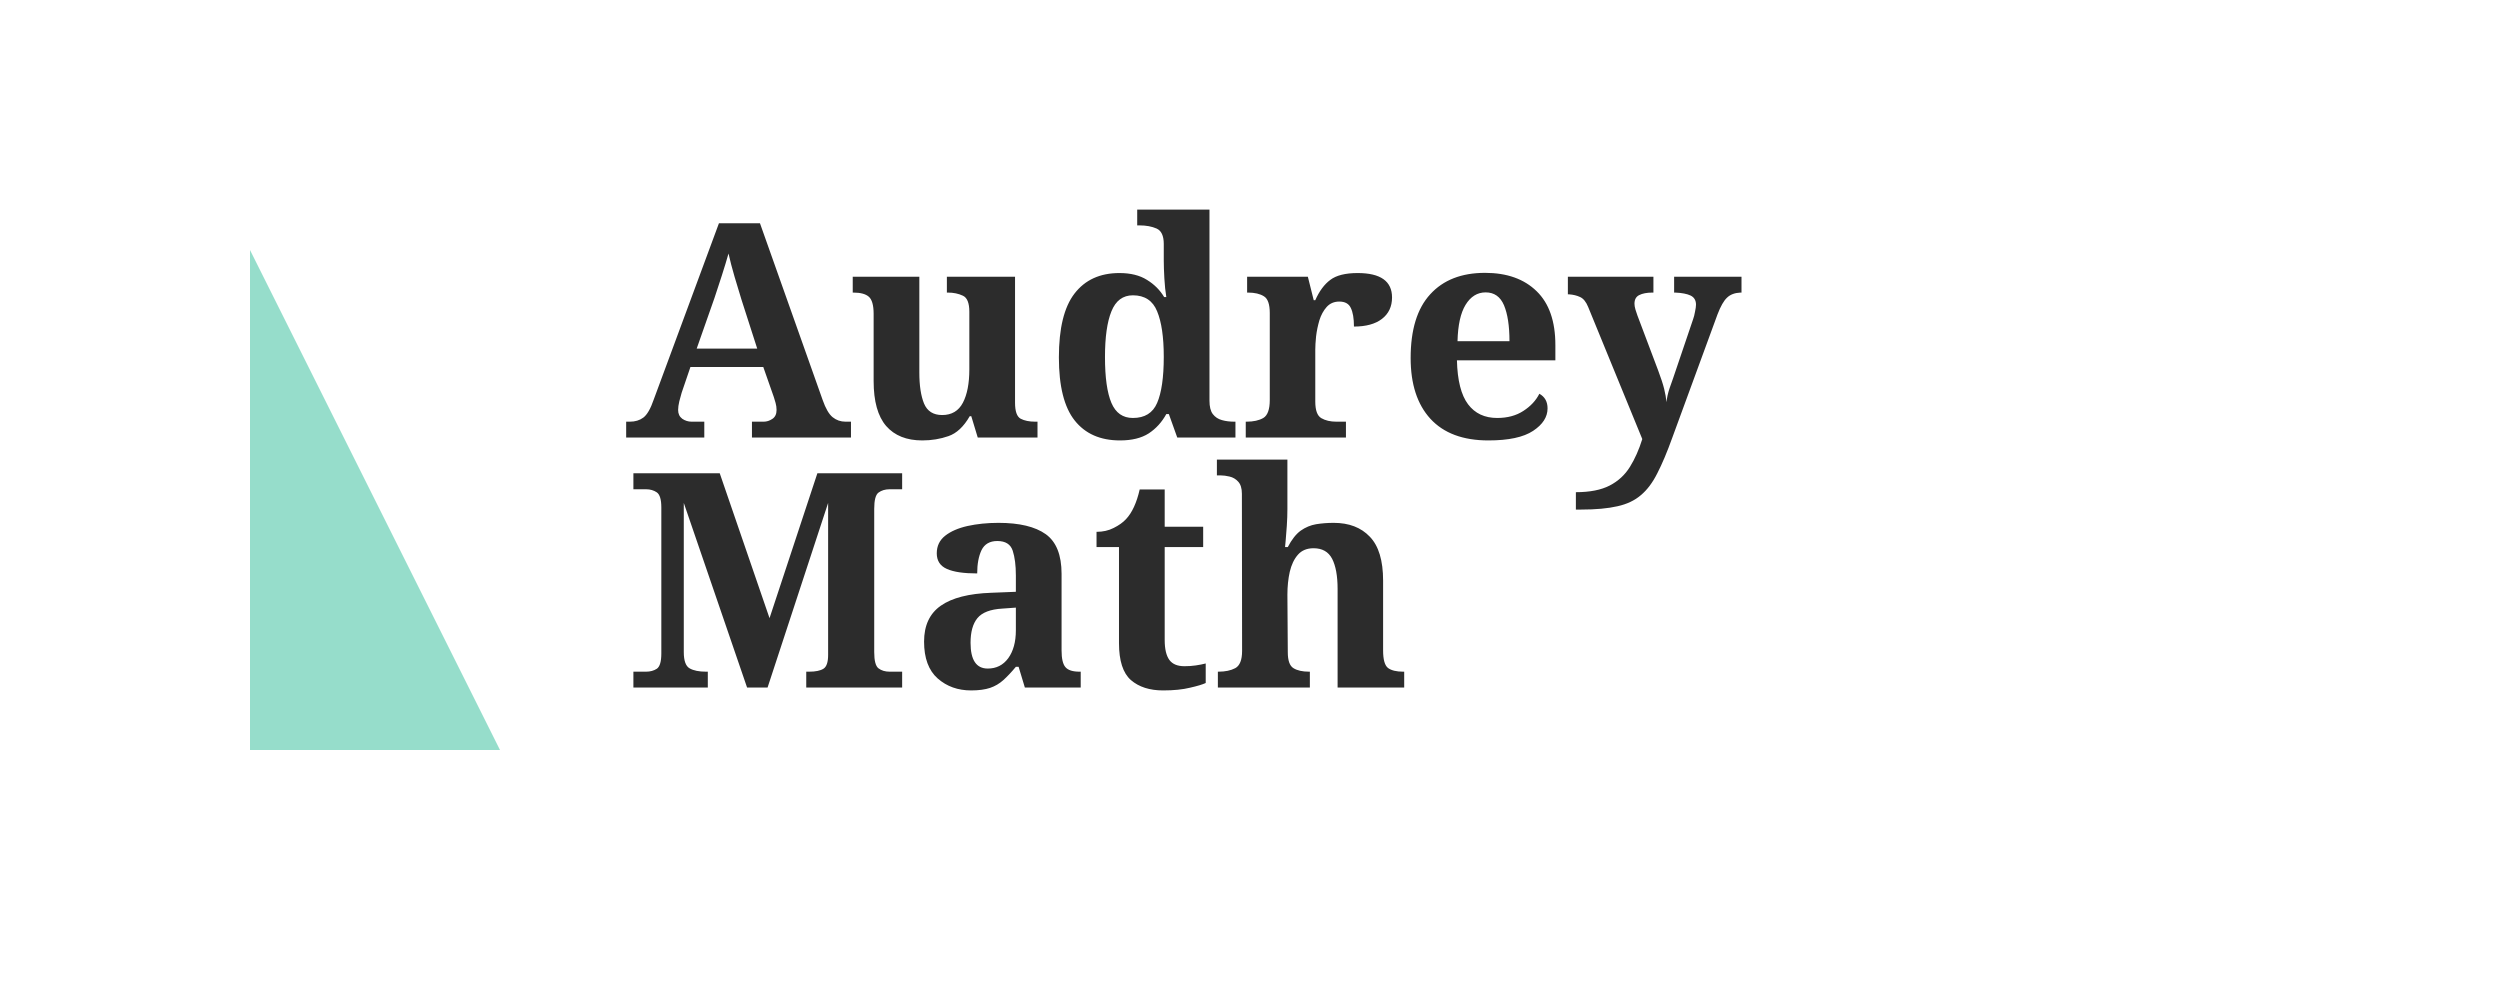
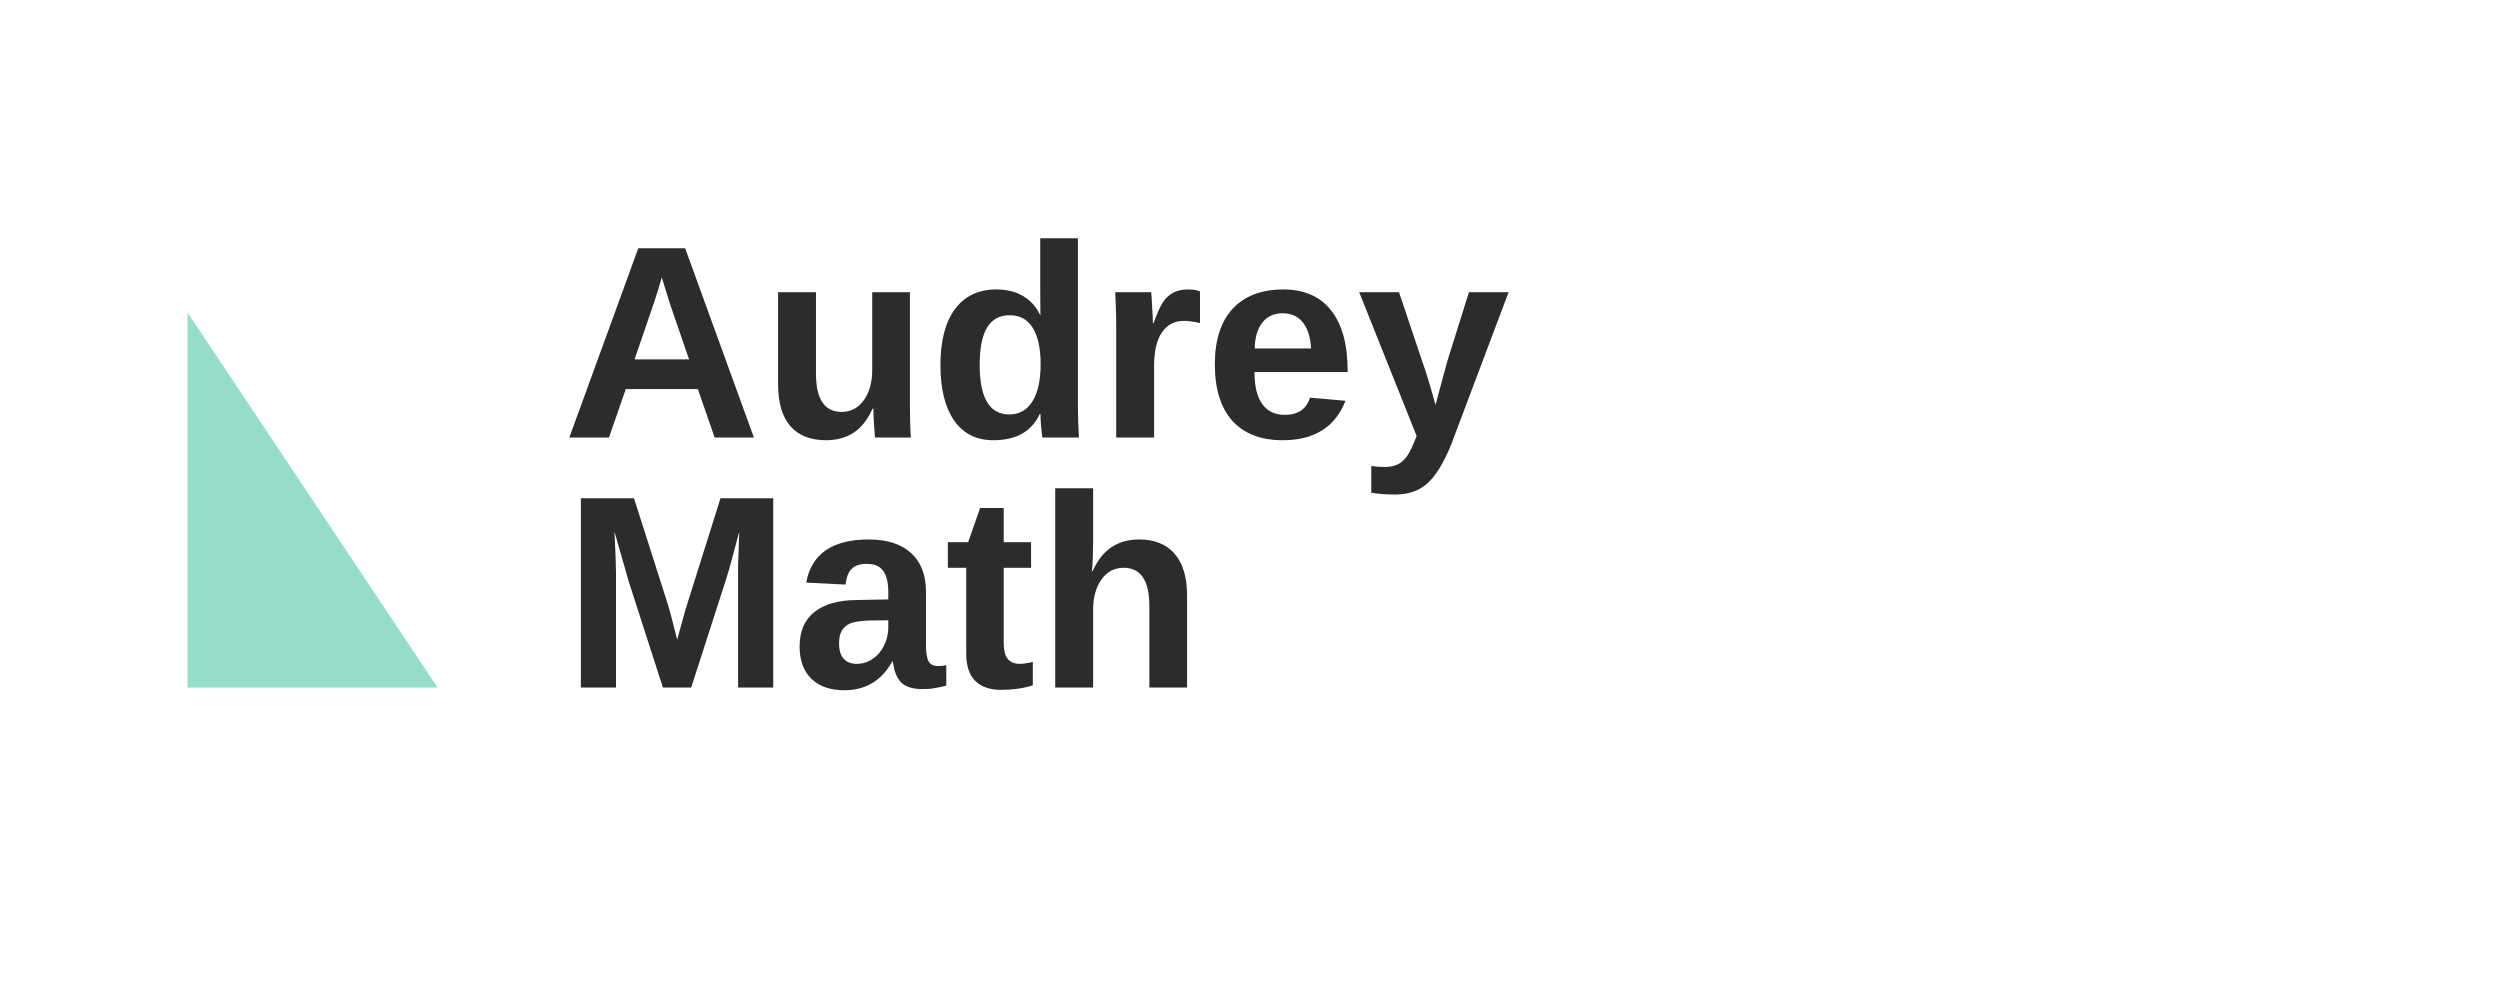
<svg xmlns="http://www.w3.org/2000/svg" width="200" height="80" viewBox="0 0 200 80">
-   <polygon points="20,60 20,20 40,60" fill="#96DDCB" />
-   <text x="50" y="35" font-family="serif" font-size="24" font-weight="bold" fill="#2C2C2C">Audrey</text>
-   <text x="50" y="55" font-family="serif" font-size="24" font-weight="bold" fill="#2C2C2C">Math</text>
+   <polygon points="15,55 15,25 35,55" fill="#96DDCB" />
+   <text x="45" y="35" font-family="Arial, sans-serif" font-size="22" font-weight="600" fill="#2C2C2C">Audrey</text>
+   <text x="45" y="55" font-family="Arial, sans-serif" font-size="22" font-weight="600" fill="#2C2C2C">Math</text>
</svg>
